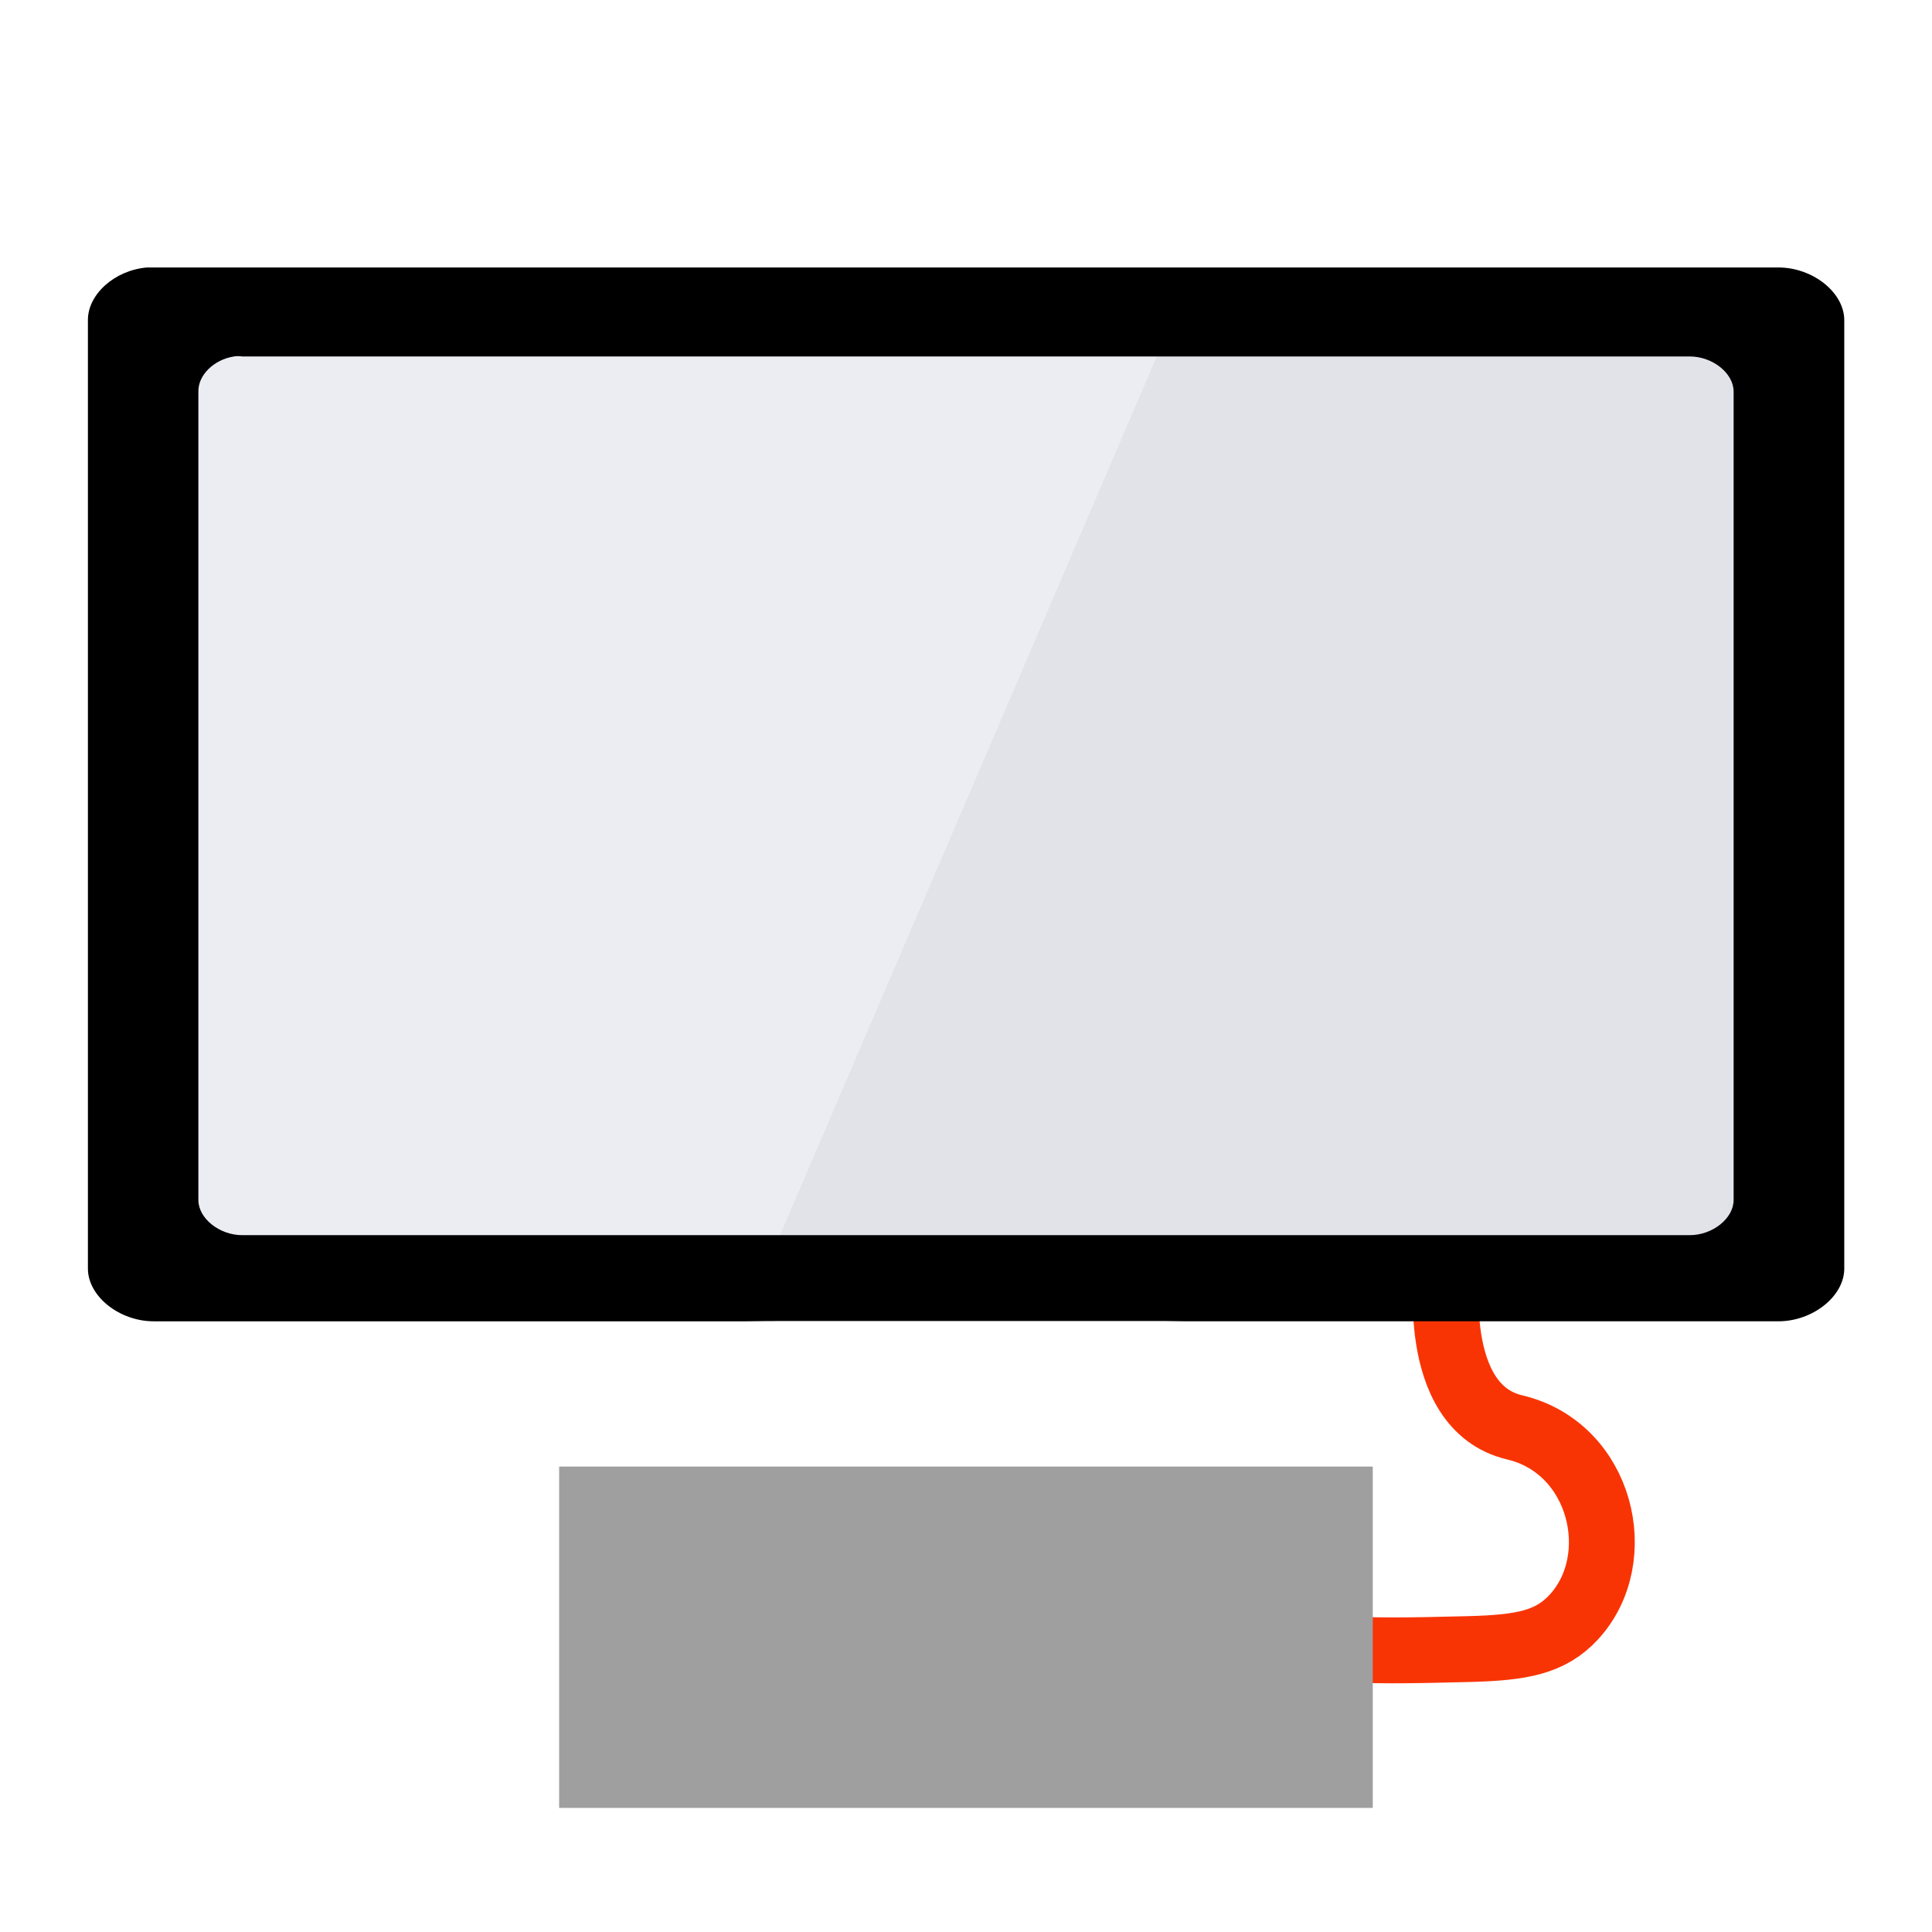
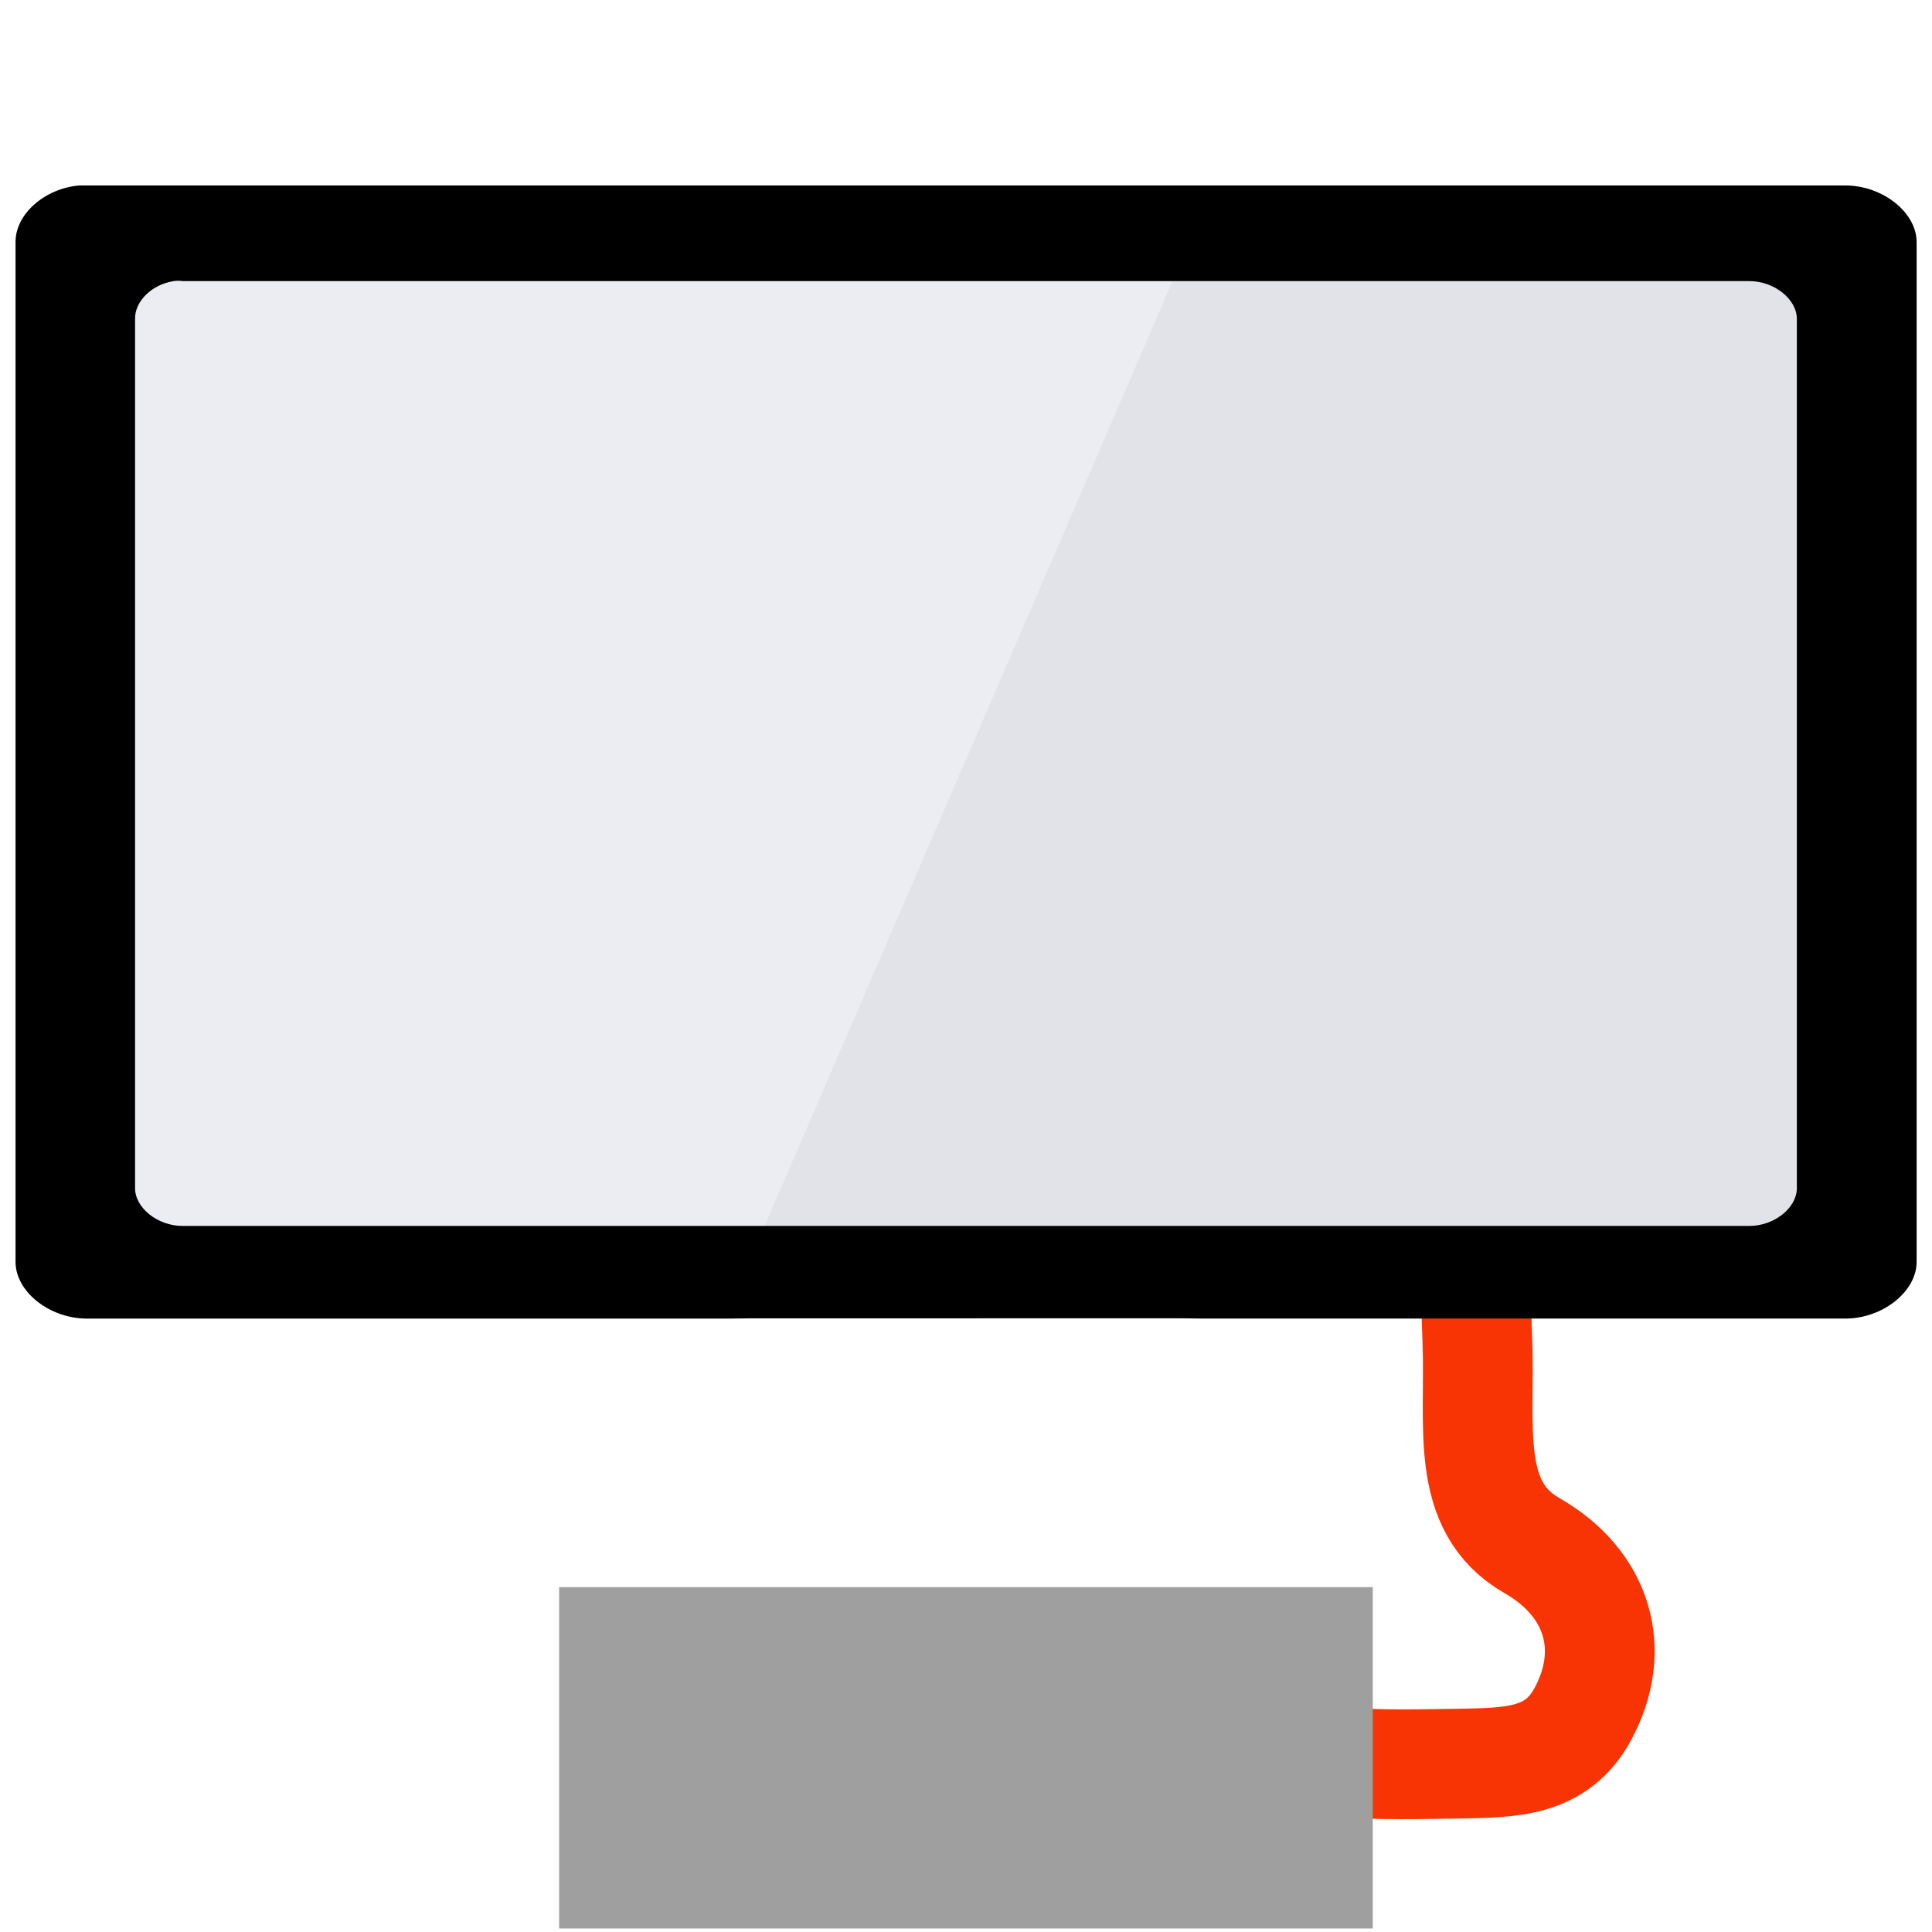
<svg xmlns="http://www.w3.org/2000/svg" viewBox="0 0 22 22" version="1.1" id="svg8">
  <defs id="defs12" />
-   <rect width="18" height="11" x="2" y="3.524" style="fill:#ebedf3;fill-opacity:1;stroke:none;stroke-width:1.095" id="rect2" />
-   <path d="m 13.402,3.524 -4.717,11 H 20.18 v -11 z" style="opacity:0.232;fill:#c3c3c3;fill-opacity:1;stroke:none;stroke-width:1.11" id="path4" />
-   <path style="fill:none;stroke:#f93404;stroke-width:0.75;stroke-linecap:butt;stroke-linejoin:miter;stroke-dasharray:none;stroke-opacity:1" d="m 15.274,18.772 c 0.283,0.029 0.758,0.025 1.461,0.006 0.589,-0.016 0.921,-0.074 1.189,-0.367 0.611,-0.667 0.312,-1.924 -0.676,-2.157 -0.986,-0.233 -0.765,-1.842 -0.765,-1.842" id="path7151" />
-   <path d="M 1.672,3.046 C 1.306,3.077 0.999,3.352 1.001,3.646 v 10.8 c 0,0.314 0.357,0.6 0.75,0.6 h 6.75 l 0.26,-0.003 4.518,-1.65e-4 0.222,0.003 h 6.75 c 0.392,0 0.75,-0.286 0.75,-0.6 v -10.8 c 0,-0.314 -0.357,-0.6 -0.75,-0.6 H 1.751 Z m 0.992,1.013 c 0.031,-0.005 0.062,-0.005 0.094,0 H 19.241 c 0.261,0 0.5,0.191 0.5,0.4 v 9.206 c 0,0.209 -0.239,0.4 -0.5,0.4 H 2.759 c -0.261,0 -0.5,-0.191 -0.5,-0.4 V 4.459 C 2.255,4.272 2.436,4.094 2.665,4.059 Z" style="color:#000000;fill:#000000;fill-opacity:1;stroke-width:1;stroke-dasharray:none" id="path6" />
-   <rect style="font-variation-settings:normal;opacity:1;fill:#9f9f9f;fill-opacity:1;fill-rule:evenodd;stroke:#9f9f9f;stroke-width:0.75;stroke-linecap:butt;stroke-linejoin:miter;stroke-miterlimit:4;stroke-dasharray:none;stroke-dashoffset:0;stroke-opacity:1;stop-color:#000000;stop-opacity:1" id="rect3228" width="8.515" height="3.137" x="6.742" y="17.075" />
+   <rect width="19.484" height="11.828" x="1.258" y="2.626" style="fill:#ebedf3;fill-opacity:1;stroke:none;stroke-width:1.182" id="rect2" />
+   <path d="M 13.6,2.626 8.494,14.453 H 20.936 V 2.626 Z" style="opacity:0.232;fill:#c3c3c3;fill-opacity:1;stroke:none;stroke-width:1.198" id="path4" />
+   <path style="fill:none;stroke:#f93404;stroke-width:1.25;stroke-linecap:butt;stroke-linejoin:miter;stroke-dasharray:none;stroke-opacity:1" d="m 15.282,20.06 c 0.276,0.033 0.606,0.036 1.319,0.023 0.605,-0.011 1.12,-0.009 1.421,-0.561 0.398,-0.733 0.177,-1.49 -0.576,-1.921 -0.78,-0.447 -0.586,-1.357 -0.623,-2.333 -0.012,-0.321 -0.013,-0.479 -0.013,-0.479" id="path7151" />
+   <path d="M 0.903,2.112 C 0.507,2.145 0.174,2.441 0.177,2.757 V 14.37 c 0,0.338 0.387,0.645 0.812,0.645 H 8.295 l 0.282,-0.003 4.89,-1.78e-4 0.24,0.003 h 7.306 c 0.425,0 0.812,-0.308 0.812,-0.645 V 2.757 c 0,-0.338 -0.387,-0.645 -0.812,-0.645 H 0.989 Z M 1.978,3.201 c 0.034,-0.005 0.068,-0.005 0.101,0 H 19.92 c 0.283,0 0.541,0.205 0.541,0.43 v 9.899 c 0,0.225 -0.258,0.43 -0.541,0.43 H 2.079 c -0.283,0 -0.541,-0.205 -0.541,-0.43 V 3.631 C 1.534,3.43 1.73,3.239 1.978,3.201 Z" style="color:#000000;fill:#000000;fill-opacity:1;stroke-width:1.079;stroke-dasharray:none" id="path6" />
+   <rect style="font-variation-settings:normal;opacity:1;fill:#9f9f9f;fill-opacity:1;fill-rule:evenodd;stroke:#9f9f9f;stroke-width:0.75;stroke-linecap:butt;stroke-linejoin:miter;stroke-miterlimit:4;stroke-dasharray:none;stroke-dashoffset:0;stroke-opacity:1;stop-color:#000000;stop-opacity:1" id="rect3228" width="8.515" height="3.137" x="6.742" y="18.448" />
</svg>
